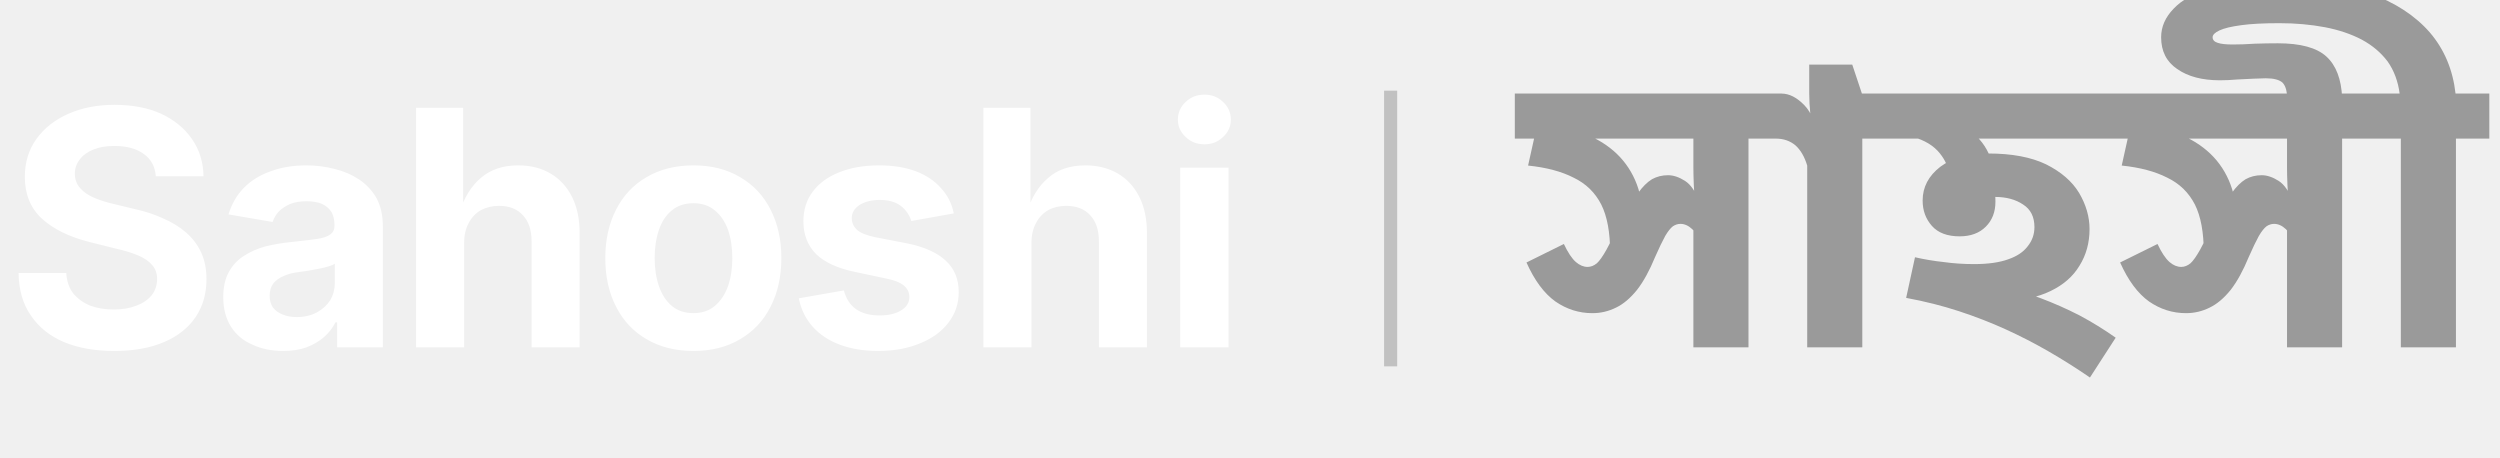
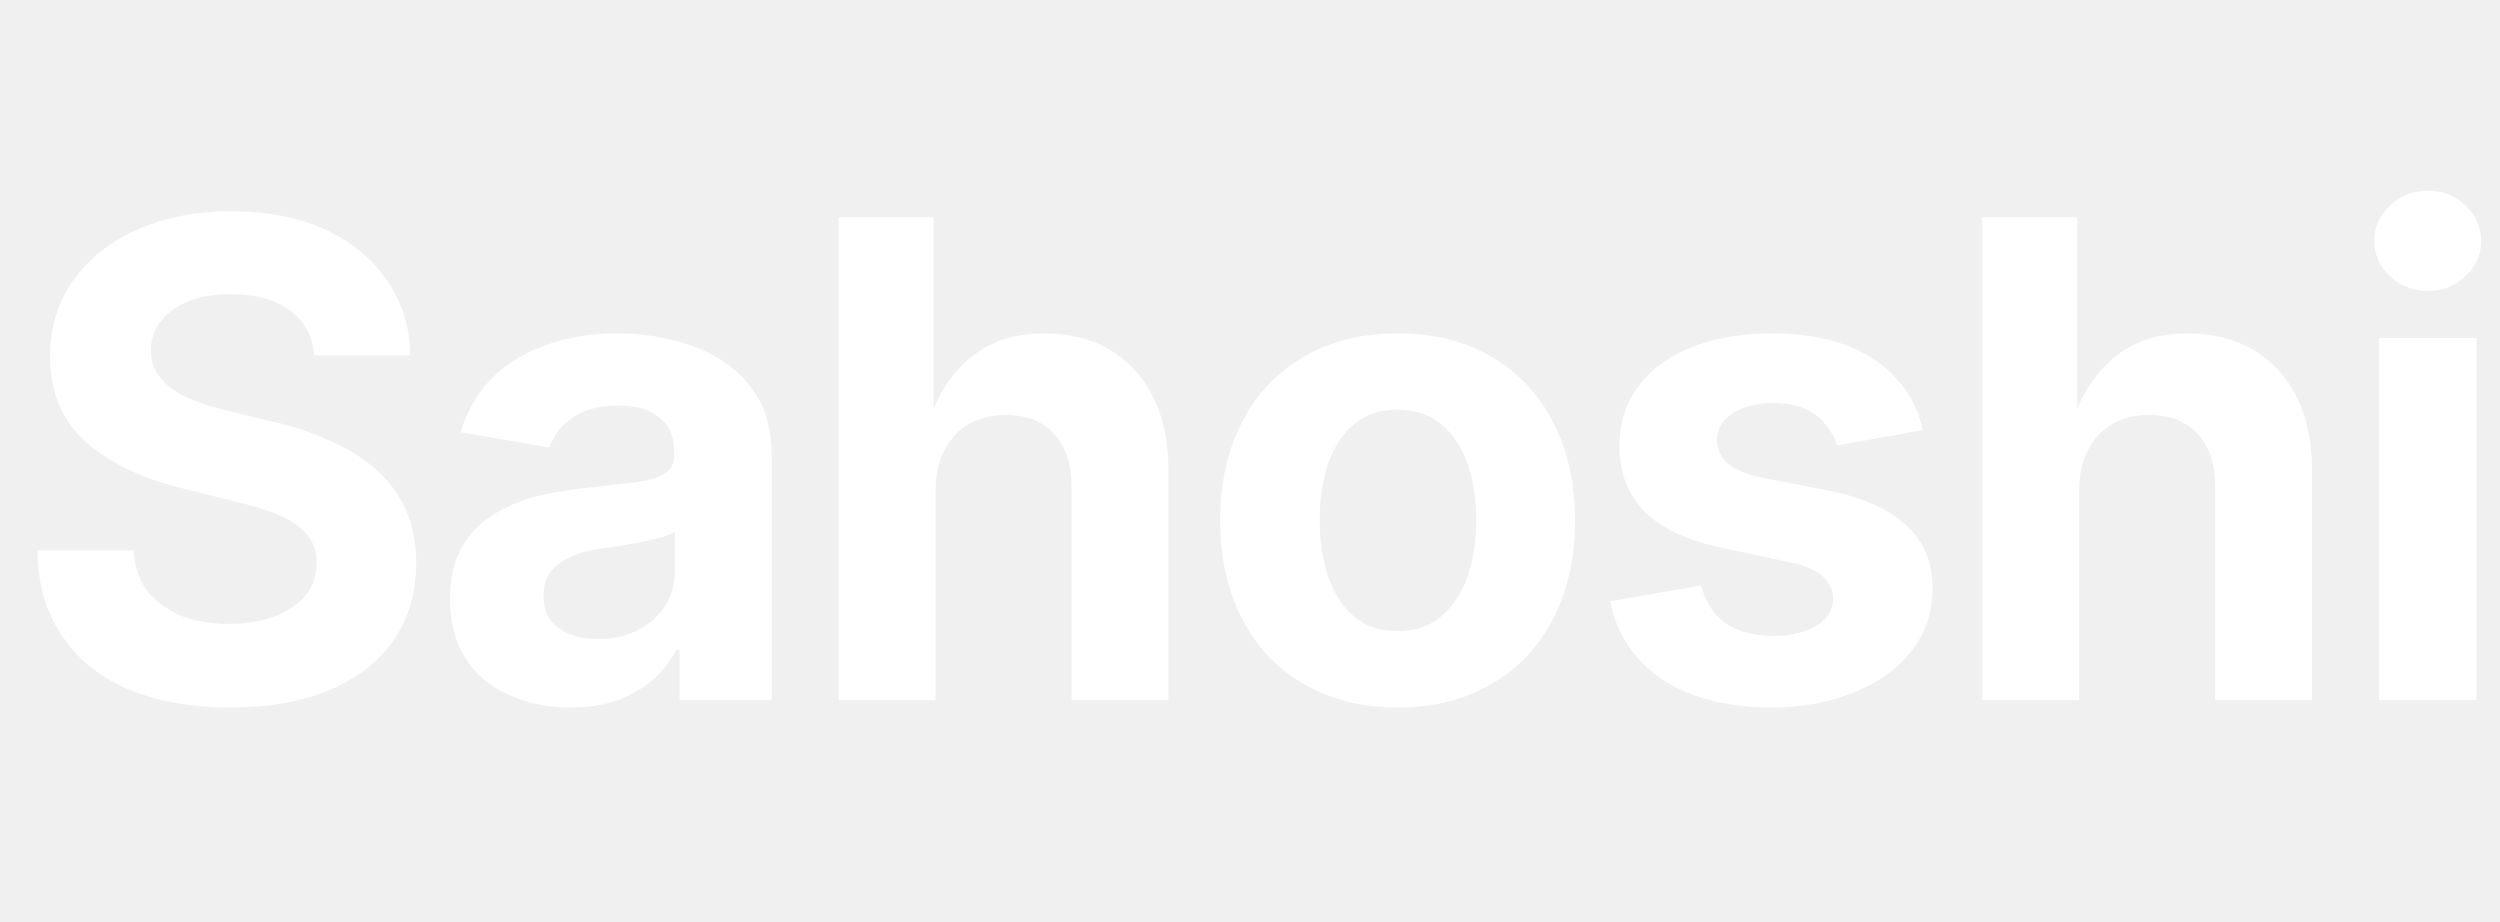
- <svg xmlns="http://www.w3.org/2000/svg" viewBox="0 0 273.5 50" width="273.5" height="50" role="img" aria-label="Sahoshi (সাহসী)">
+ <svg xmlns="http://www.w3.org/2000/svg" viewBox="0 0 135.68 50" width="135.68" height="50" role="img" aria-label="Sahoshi">
  <path transform="translate(0.52 38) scale(0.36)" d="M33.3 1.1Q24.5 1.1 18 -1.6Q11.6 -4.3 8 -9.6Q4.3 -14.8 4.2 -22.6H18.7Q18.9 -18.9 20.8 -16.4Q22.8 -14 25.9 -12.7Q29.1 -11.5 33.1 -11.5Q37.1 -11.5 40.1 -12.7Q43 -13.8 44.7 -15.9Q46.3 -18 46.3 -20.8Q46.3 -23.3 44.8 -25Q43.4 -26.7 40.6 -27.9Q37.8 -29.1 33.8 -30L25.8 -32Q16.6 -34.3 11.3 -39.1Q6.1 -43.9 6.1 -51.8Q6.1 -58.4 9.6 -63.3Q13.2 -68.3 19.4 -71Q25.5 -73.7 33.4 -73.7Q41.5 -73.7 47.5 -71Q53.5 -68.2 56.9 -63.3Q60.3 -58.4 60.4 -52H45.9Q45.6 -56.4 42.2 -58.8Q38.9 -61.2 33.3 -61.2Q29.5 -61.2 26.9 -60.1Q24.2 -59 22.8 -57.1Q21.3 -55.2 21.3 -52.8Q21.3 -50.1 23 -48.3Q24.6 -46.5 27.3 -45.4Q29.9 -44.3 33 -43.6L39.6 -42Q44.2 -41 48.1 -39.2Q52.1 -37.5 55.1 -34.9Q58.1 -32.3 59.7 -28.8Q61.3 -25.3 61.3 -20.7Q61.3 -14.1 58 -9.2Q54.7 -4.3 48.4 -1.6Q42.1 1.1 33.3 1.1ZM84.6 1.1Q79.4 1.1 75.3 -0.8Q71.1 -2.6 68.8 -6.2Q66.4 -9.9 66.4 -15.3Q66.4 -19.8 68.1 -22.9Q69.8 -26 72.7 -27.8Q75.6 -29.7 79.3 -30.7Q83 -31.6 87 -32Q91.7 -32.5 94.6 -32.9Q97.6 -33.3 98.9 -34.3Q100.2 -35.2 100.2 -36.9V-37.2Q100.2 -39.5 99.3 -41.1Q98.3 -42.7 96.4 -43.6Q94.5 -44.4 91.7 -44.4Q88.9 -44.4 86.8 -43.6Q84.7 -42.7 83.3 -41.3Q82 -39.9 81.4 -38.1L68 -40.4Q69.4 -45.1 72.6 -48.4Q75.9 -51.8 80.8 -53.5Q85.6 -55.3 91.7 -55.3Q96.1 -55.3 100.3 -54.2Q104.4 -53.2 107.7 -51Q111 -48.8 113 -45.3Q114.9 -41.7 114.9 -36.8V0H101V-7.6H100.5Q99.2 -5 97 -3.1Q94.8 -1.2 91.7 -0Q88.6 1.1 84.6 1.1ZM88.7 -9.2Q92.2 -9.2 94.8 -10.6Q97.4 -12 98.9 -14.3Q100.3 -16.7 100.3 -19.5V-25.4Q99.7 -25 98.4 -24.6Q97.1 -24.2 95.5 -23.9Q93.8 -23.6 92.3 -23.3Q90.7 -23.1 89.5 -22.9Q86.8 -22.6 84.8 -21.7Q82.7 -20.8 81.6 -19.4Q80.5 -17.9 80.5 -15.7Q80.5 -13.6 81.5 -12.1Q82.6 -10.7 84.4 -10Q86.3 -9.2 88.7 -9.2ZM139.6 -31.6V0H125V-72.8H139.3V-41H138.2Q140.3 -47.8 144.7 -51.5Q149.1 -55.3 156 -55.3Q161.7 -55.3 165.9 -52.8Q170.1 -50.3 172.4 -45.7Q174.7 -41.1 174.7 -34.7V0H160.1V-32.2Q160.1 -37.3 157.5 -40.1Q154.9 -43 150.2 -43Q147.2 -43 144.7 -41.7Q142.3 -40.3 141 -37.8Q139.6 -35.3 139.6 -31.6ZM209.3 1.1Q201.1 1.1 195 -2.5Q189 -6 185.8 -12.3Q182.5 -18.7 182.5 -27.1Q182.5 -35.5 185.8 -41.9Q189 -48.2 195 -51.7Q201.1 -55.3 209.3 -55.3Q217.5 -55.3 223.5 -51.7Q229.5 -48.2 232.7 -41.9Q236 -35.5 236 -27.1Q236 -18.7 232.7 -12.3Q229.5 -6 223.5 -2.5Q217.5 1.1 209.3 1.1ZM209.3 -10.4Q213.2 -10.4 215.8 -12.6Q218.4 -14.8 219.8 -18.6Q221.1 -22.4 221.1 -27.1Q221.1 -31.9 219.8 -35.7Q218.4 -39.5 215.8 -41.6Q213.2 -43.8 209.3 -43.8Q205.3 -43.8 202.7 -41.6Q200.1 -39.5 198.8 -35.7Q197.5 -31.9 197.5 -27.1Q197.5 -22.4 198.8 -18.6Q200.1 -14.8 202.7 -12.6Q205.3 -10.4 209.3 -10.4ZM265.4 1.1Q258.9 1.1 253.8 -0.8Q248.7 -2.7 245.5 -6.3Q242.3 -9.9 241.3 -14.9L255 -17.3Q256 -13.5 258.7 -11.6Q261.4 -9.7 265.9 -9.7Q270 -9.7 272.5 -11.3Q274.9 -12.8 274.9 -15.3Q274.9 -17.4 273.2 -18.8Q271.5 -20.2 267.9 -20.9L258.5 -22.9Q250.6 -24.5 246.6 -28.3Q242.7 -32.2 242.7 -38.3Q242.7 -43.6 245.6 -47.4Q248.5 -51.2 253.6 -53.2Q258.8 -55.3 265.7 -55.3Q272.1 -55.3 276.9 -53.5Q281.6 -51.7 284.5 -48.4Q287.5 -45.2 288.4 -40.7L275.5 -38.4Q274.6 -41.2 272.3 -43Q269.9 -44.8 265.9 -44.8Q262.3 -44.8 259.8 -43.3Q257.4 -41.7 257.4 -39.3Q257.4 -37.2 259 -35.7Q260.6 -34.3 264.4 -33.5L274.2 -31.6Q282.1 -30 286 -26.3Q289.9 -22.7 289.9 -16.8Q289.9 -11.5 286.7 -7.4Q283.6 -3.4 278.1 -1.2Q272.6 1.1 265.4 1.1ZM312 -31.6V0H297.4V-72.8H311.7V-41H310.6Q312.7 -47.8 317.1 -51.5Q321.4 -55.3 328.4 -55.3Q334 -55.3 338.3 -52.8Q342.5 -50.3 344.8 -45.7Q347.1 -41.1 347.1 -34.7V0H332.5V-32.2Q332.5 -37.3 329.9 -40.1Q327.3 -43 322.6 -43Q319.5 -43 317.1 -41.7Q314.7 -40.3 313.4 -37.8Q312 -35.3 312 -31.6ZM357.2 0V-54.6H371.9V0ZM364.6 -61.7Q361.2 -61.7 358.9 -63.9Q356.5 -66.1 356.5 -69.2Q356.5 -72.4 358.9 -74.6Q361.2 -76.8 364.6 -76.8Q367.9 -76.8 370.2 -74.6Q372.6 -72.4 372.6 -69.2Q372.6 -66.1 370.2 -63.9Q367.9 -61.7 364.6 -61.7Z" fill="#FFFFFF" />
-   <rect x="151.42" y="9.92" width="1.43" height="30.16" fill="#9A9A9A" opacity=".55" />
-   <path transform="translate(166.16 38) scale(0.44)" d="M43.4 0V-33.8H45.9V-25.4Q44.5 -28.1 43.1 -29.4Q41.7 -30.7 40.2 -30.7Q39.2 -30.7 38.3 -30.1Q37.4 -29.4 36.4 -27.7Q35.4 -25.9 33.9 -22.5Q31.8 -17.4 29.4 -14.3Q26.9 -11.2 24.2 -9.9Q21.4 -8.5 18.3 -8.5Q13.3 -8.5 9.1 -11.4Q4.9 -14.4 1.9 -21.1L11.2 -25.7Q12.7 -22.5 14.2 -21.2Q15.6 -20 17.1 -20Q18.3 -20 19.4 -20.9Q20.4 -21.8 21.8 -24.3Q23.2 -26.8 25.1 -31.5L26.2 -31.8Q27.9 -35.9 29.6 -38.3Q31.3 -40.7 33.1 -41.8Q34.9 -42.8 37.1 -42.8Q39.1 -42.8 41.3 -41.4Q43.5 -40 44.9 -36.1L43.8 -36.2Q43.6 -38.1 43.5 -40.5Q43.4 -43 43.4 -44.7V-51.9H-1V-63.1H65.4V-51.9H57.1V0ZM22.7 -23.6Q22.7 -31.1 20.5 -35.5Q18.2 -40 13.6 -42.2Q9.1 -44.5 2.3 -45.2L4.5 -55.1Q10.4 -55.1 15.2 -53.5Q20 -51.9 23.5 -48.9Q27 -45.9 28.9 -41.6Q30.8 -37.3 30.8 -31.9ZM93.7 -63.1V-51.9H85.4V0H71.7V-45.2Q70.7 -48.5 68.8 -50.2Q66.8 -51.9 63.9 -51.9H63.4V-63.1H65.3Q68.2 -63.1 71 -60.2Q73.8 -57.3 74.2 -51.5H73Q72.7 -54.6 72.5 -57.7Q72.2 -60.8 72.2 -63.2V-70.3H82.9L85.3 -63.1ZM142 7.5Q136.9 4 131.7 1Q126.5 -2 121 -4.5Q115.5 -7 109.4 -9Q103.3 -11 96.3 -12.3L98.5 -22.4Q102 -21.6 105.7 -21.2Q109.3 -20.7 113.2 -20.7Q118.4 -20.7 121.7 -21.9Q124.9 -23 126.5 -25.1Q128.2 -27.2 128.2 -29.9Q128.2 -33.7 125.4 -35.5Q122.6 -37.4 118.4 -37.4Q116.3 -37.4 114.9 -37Q113.5 -36.6 112.8 -35.8Q112.2 -34.9 112.2 -33.5L102 -34.8Q102 -36.6 103.6 -38.6Q105.1 -40.6 108.6 -42Q112 -43.3 117.4 -43.3Q117.9 -41.9 118.2 -40Q118.5 -38.1 118.5 -36.2Q118.5 -32.4 116.1 -30Q113.7 -27.6 109.6 -27.6Q105 -27.6 102.7 -30.2Q100.4 -32.8 100.4 -36.5Q100.4 -41.5 104.8 -44.9Q109.2 -48.2 116.7 -48.2Q125.5 -48.2 131.1 -45.5Q136.7 -42.7 139.3 -38.4Q141.9 -34 141.9 -29.4Q141.9 -24.3 139.4 -20.3Q137 -16.3 132.2 -14Q127.3 -11.6 120.2 -11.6L120.1 -15.2Q124.9 -14.1 129.8 -12.2Q134.6 -10.4 139.3 -8Q144 -5.5 148.4 -2.4ZM107 -43Q106.6 -46.2 104.1 -48.9Q101.5 -51.6 96.8 -52.6L107.6 -56.1Q112.8 -54.1 115.2 -50.9Q117.7 -47.6 118.1 -43.3ZM91.7 -51.9V-63.1H148.6V-51.9ZM191 0V-33.8H193.5V-25.4Q192.1 -28.1 190.7 -29.4Q189.3 -30.7 187.8 -30.7Q186.8 -30.7 185.9 -30.1Q185 -29.4 184 -27.7Q183 -25.9 181.5 -22.5Q179.4 -17.4 177 -14.3Q174.5 -11.2 171.8 -9.9Q169 -8.5 165.9 -8.5Q160.9 -8.5 156.7 -11.4Q152.5 -14.4 149.5 -21.1L158.8 -25.7Q160.3 -22.5 161.8 -21.2Q163.2 -20 164.7 -20Q165.9 -20 167 -20.9Q168 -21.8 169.4 -24.3Q170.8 -26.8 172.7 -31.5L173.8 -31.8Q175.5 -35.9 177.2 -38.3Q178.9 -40.7 180.7 -41.8Q182.5 -42.8 184.7 -42.8Q186.7 -42.8 188.9 -41.4Q191.1 -40 192.5 -36.1L191.4 -36.2Q191.2 -38.1 191.1 -40.5Q191 -43 191 -44.7V-51.9H146.6V-63.1H213V-51.9H204.7V0ZM170.3 -23.6Q170.3 -31.1 168.1 -35.5Q165.8 -40 161.2 -42.2Q156.7 -44.5 149.9 -45.2L152.1 -55.1Q158 -55.1 162.8 -53.5Q167.6 -51.9 171.1 -48.9Q174.6 -45.9 176.5 -41.6Q178.4 -37.3 178.4 -31.9ZM219.3 0V-51.9H211V-63.1H219Q218.4 -67.7 216 -71.1Q213.5 -74.4 209.6 -76.5Q205.6 -78.6 200.4 -79.6Q195.1 -80.6 189.1 -80.6Q183.2 -80.6 179.6 -80.1Q175.9 -79.6 174.2 -78.8Q172.5 -78 172.5 -77.1Q172.5 -76.1 173.8 -75.7Q175 -75.3 177.5 -75.3Q180.1 -75.3 183 -75.5Q185.9 -75.6 188.7 -75.6Q197.2 -75.6 200.8 -72.3Q204.4 -69 204.7 -62.1L204.8 -60.6H191V-62.1Q191 -64.6 189.9 -65.8Q188.7 -66.9 185.7 -66.9Q184.6 -66.9 182.7 -66.8Q180.8 -66.7 178.6 -66.6Q176.4 -66.4 174.3 -66.4Q167.7 -66.4 163.7 -69.2Q159.7 -71.9 159.7 -77.1Q159.7 -81 162.8 -84.2Q165.9 -87.5 172.4 -89.5Q178.9 -91.4 188.9 -91.4Q202.1 -91.4 211.6 -88Q221 -84.6 226.5 -78.3Q231.9 -72 232.9 -63.1H241.3V-51.9H233V0Z" fill="#9A9A9A" />
</svg>
